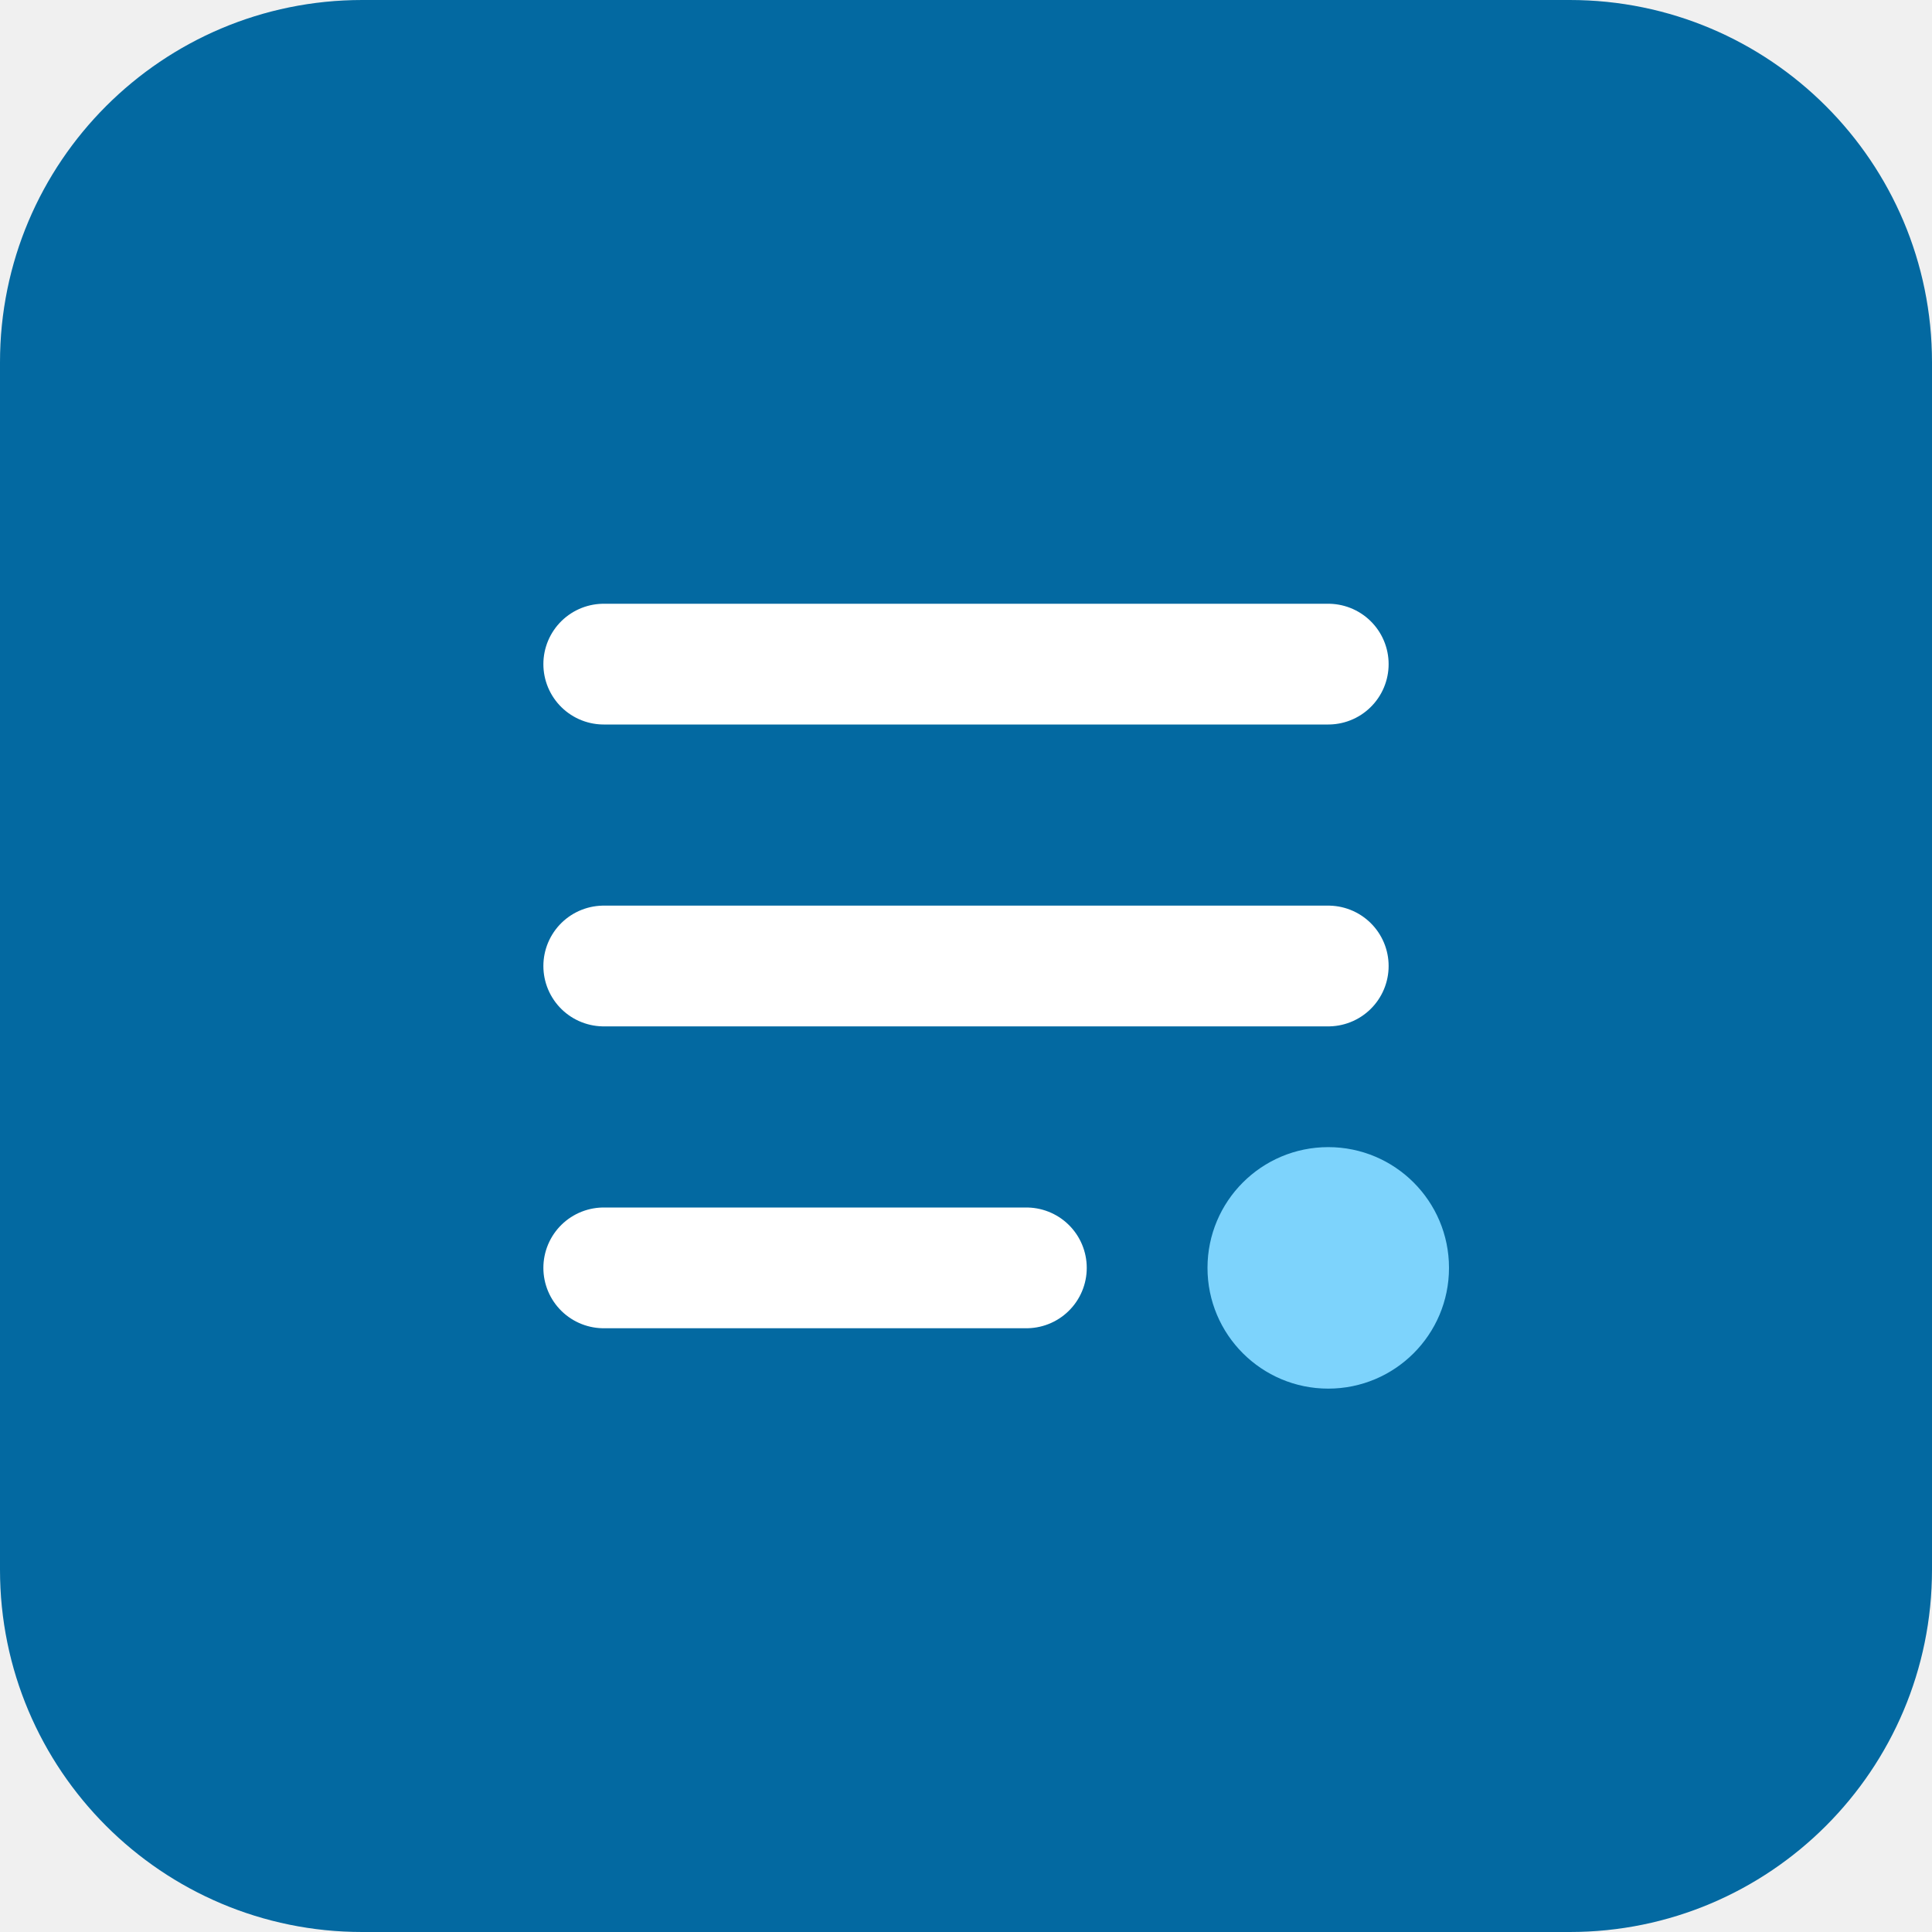
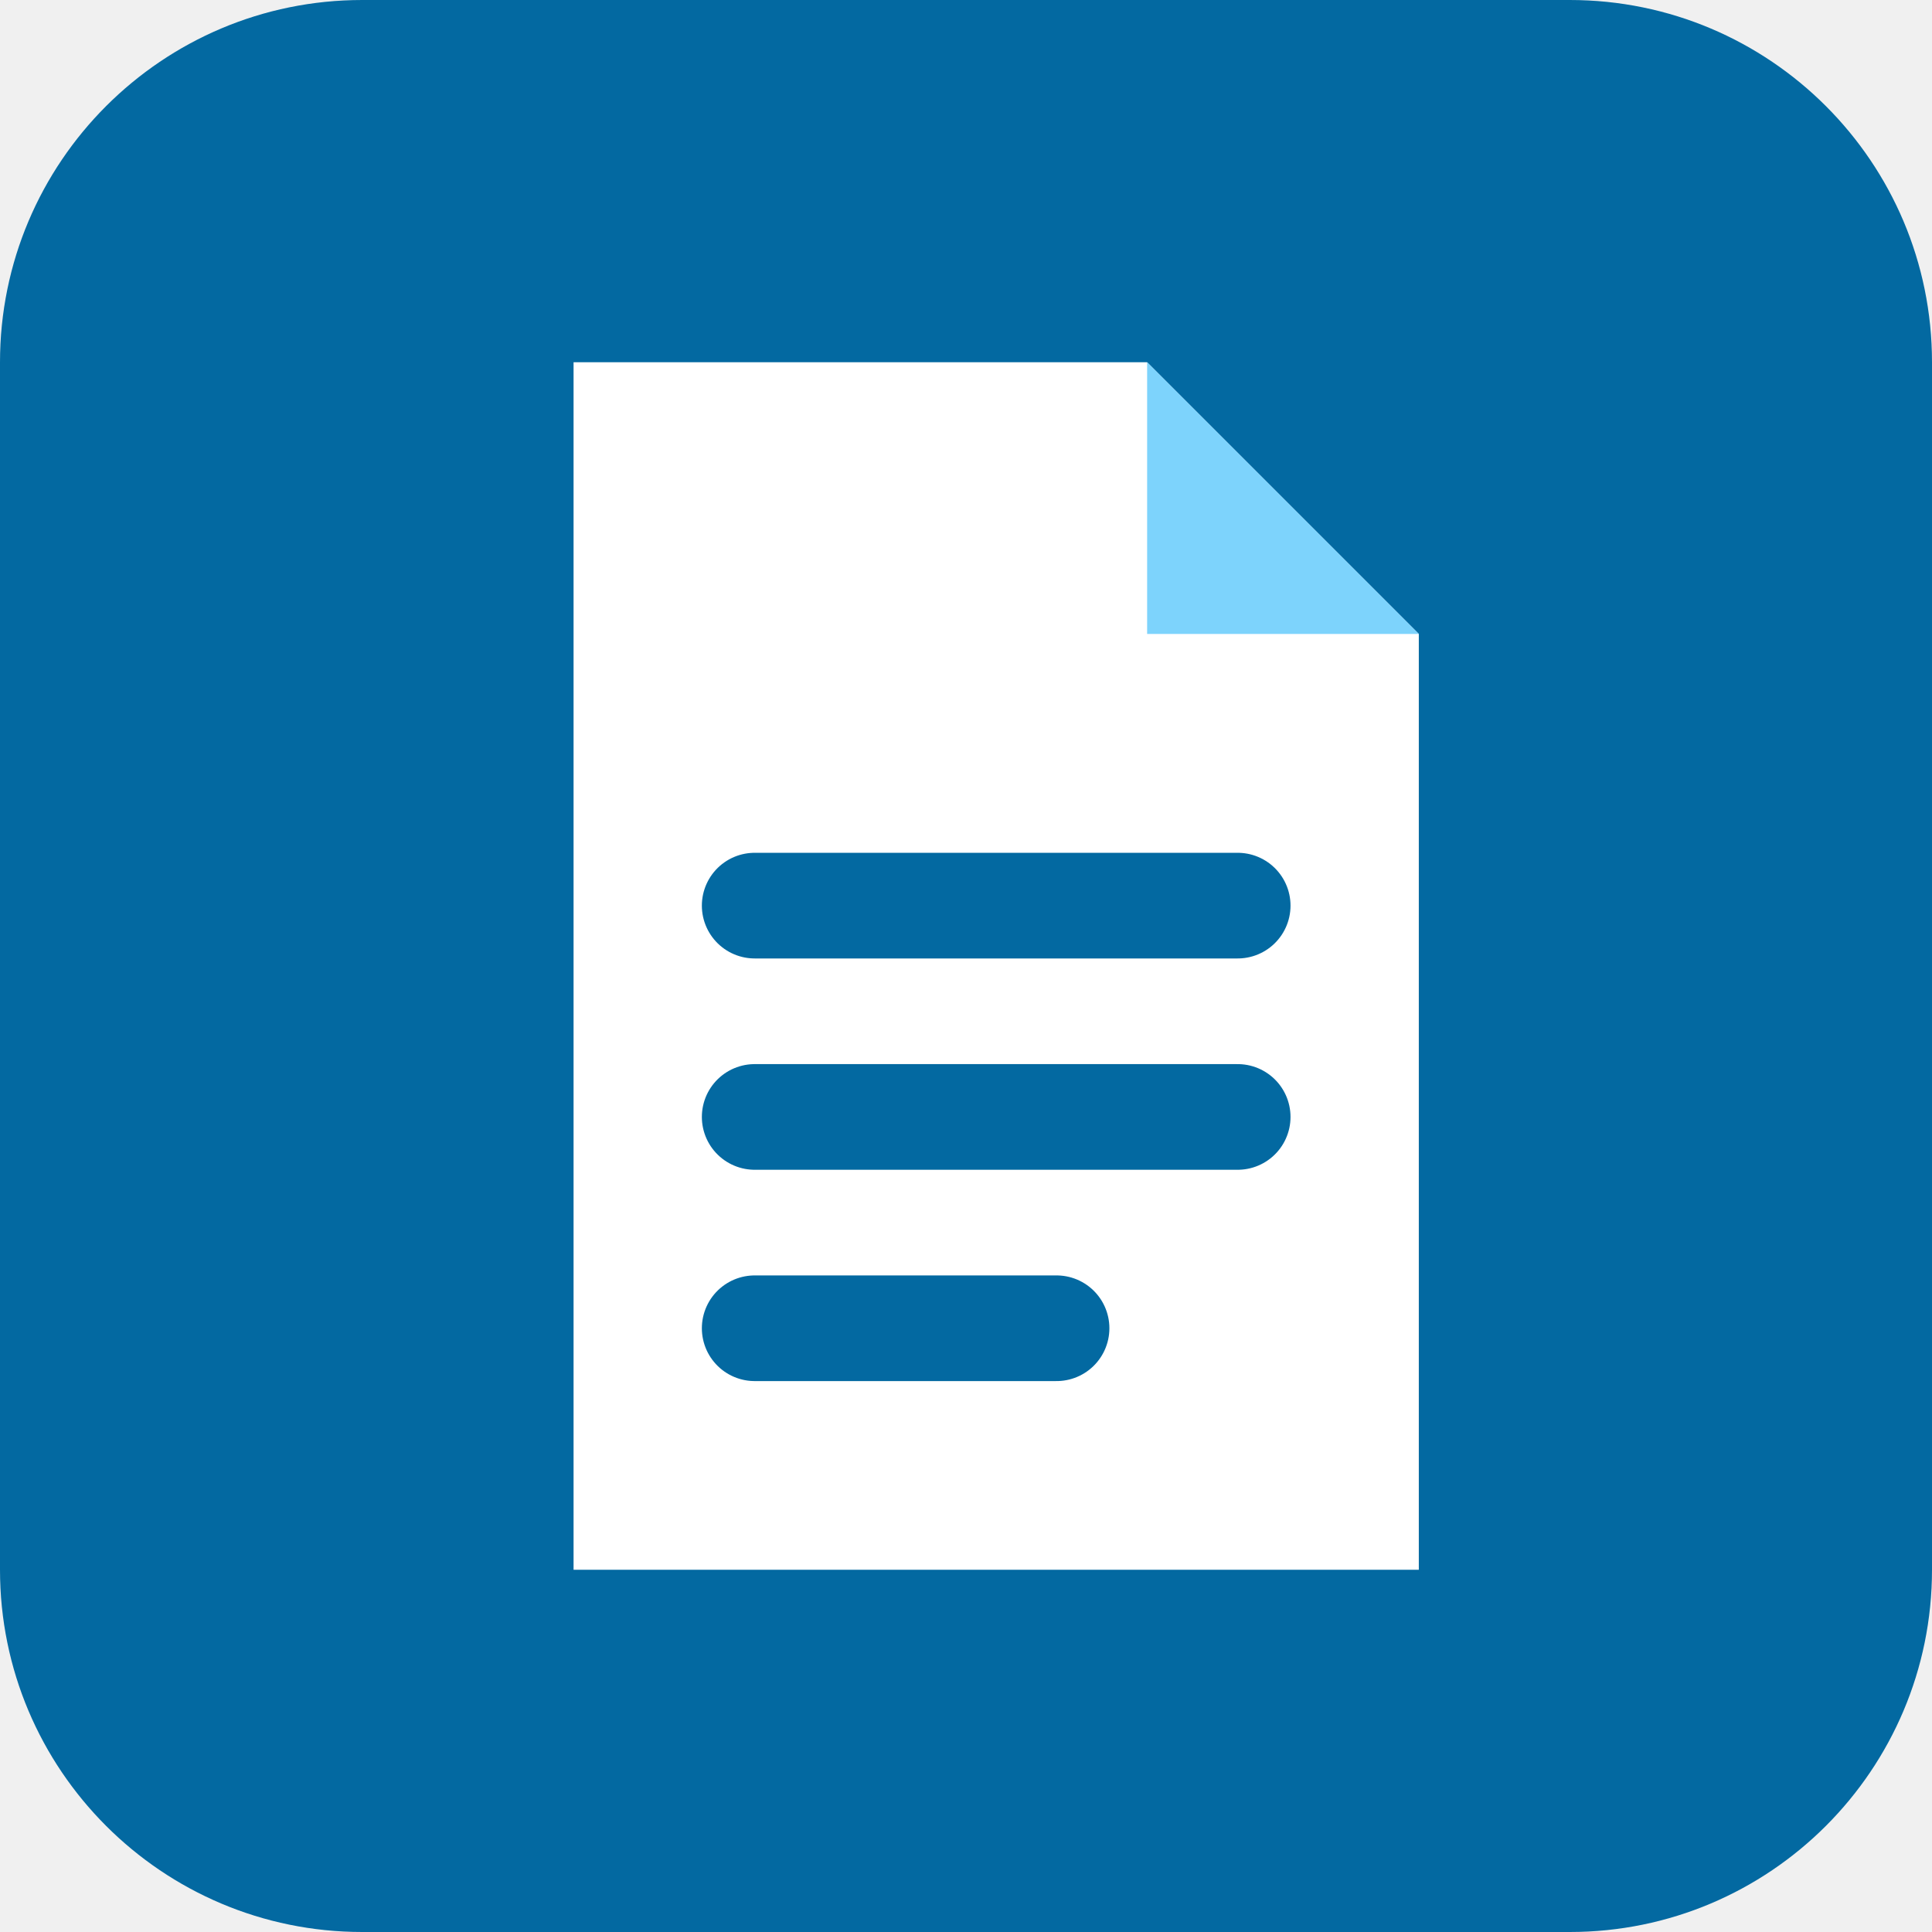
<svg xmlns="http://www.w3.org/2000/svg" viewBox="0 0 64 64" width="64" height="64">
  <rect width="64" height="64" rx="12" fill="#0369a1" />
-   <path d="M20 22h24M20 32h24M20 42h14" stroke="#ffffff" stroke-width="4" stroke-linecap="round" fill="none" />
-   <circle cx="44" cy="42" r="4" fill="#7dd3fc" />
+   <path d="M19 12h19l9 9v31H19z" fill="#ffffff" />
+   <path d="M38 12v9h9z" fill="#7dd3fc" />
+   <path d="M25 30h16M25 37h16M25 44h10" stroke="#0369a1" stroke-width="3.5" stroke-linecap="round" fill="none" />
</svg>
